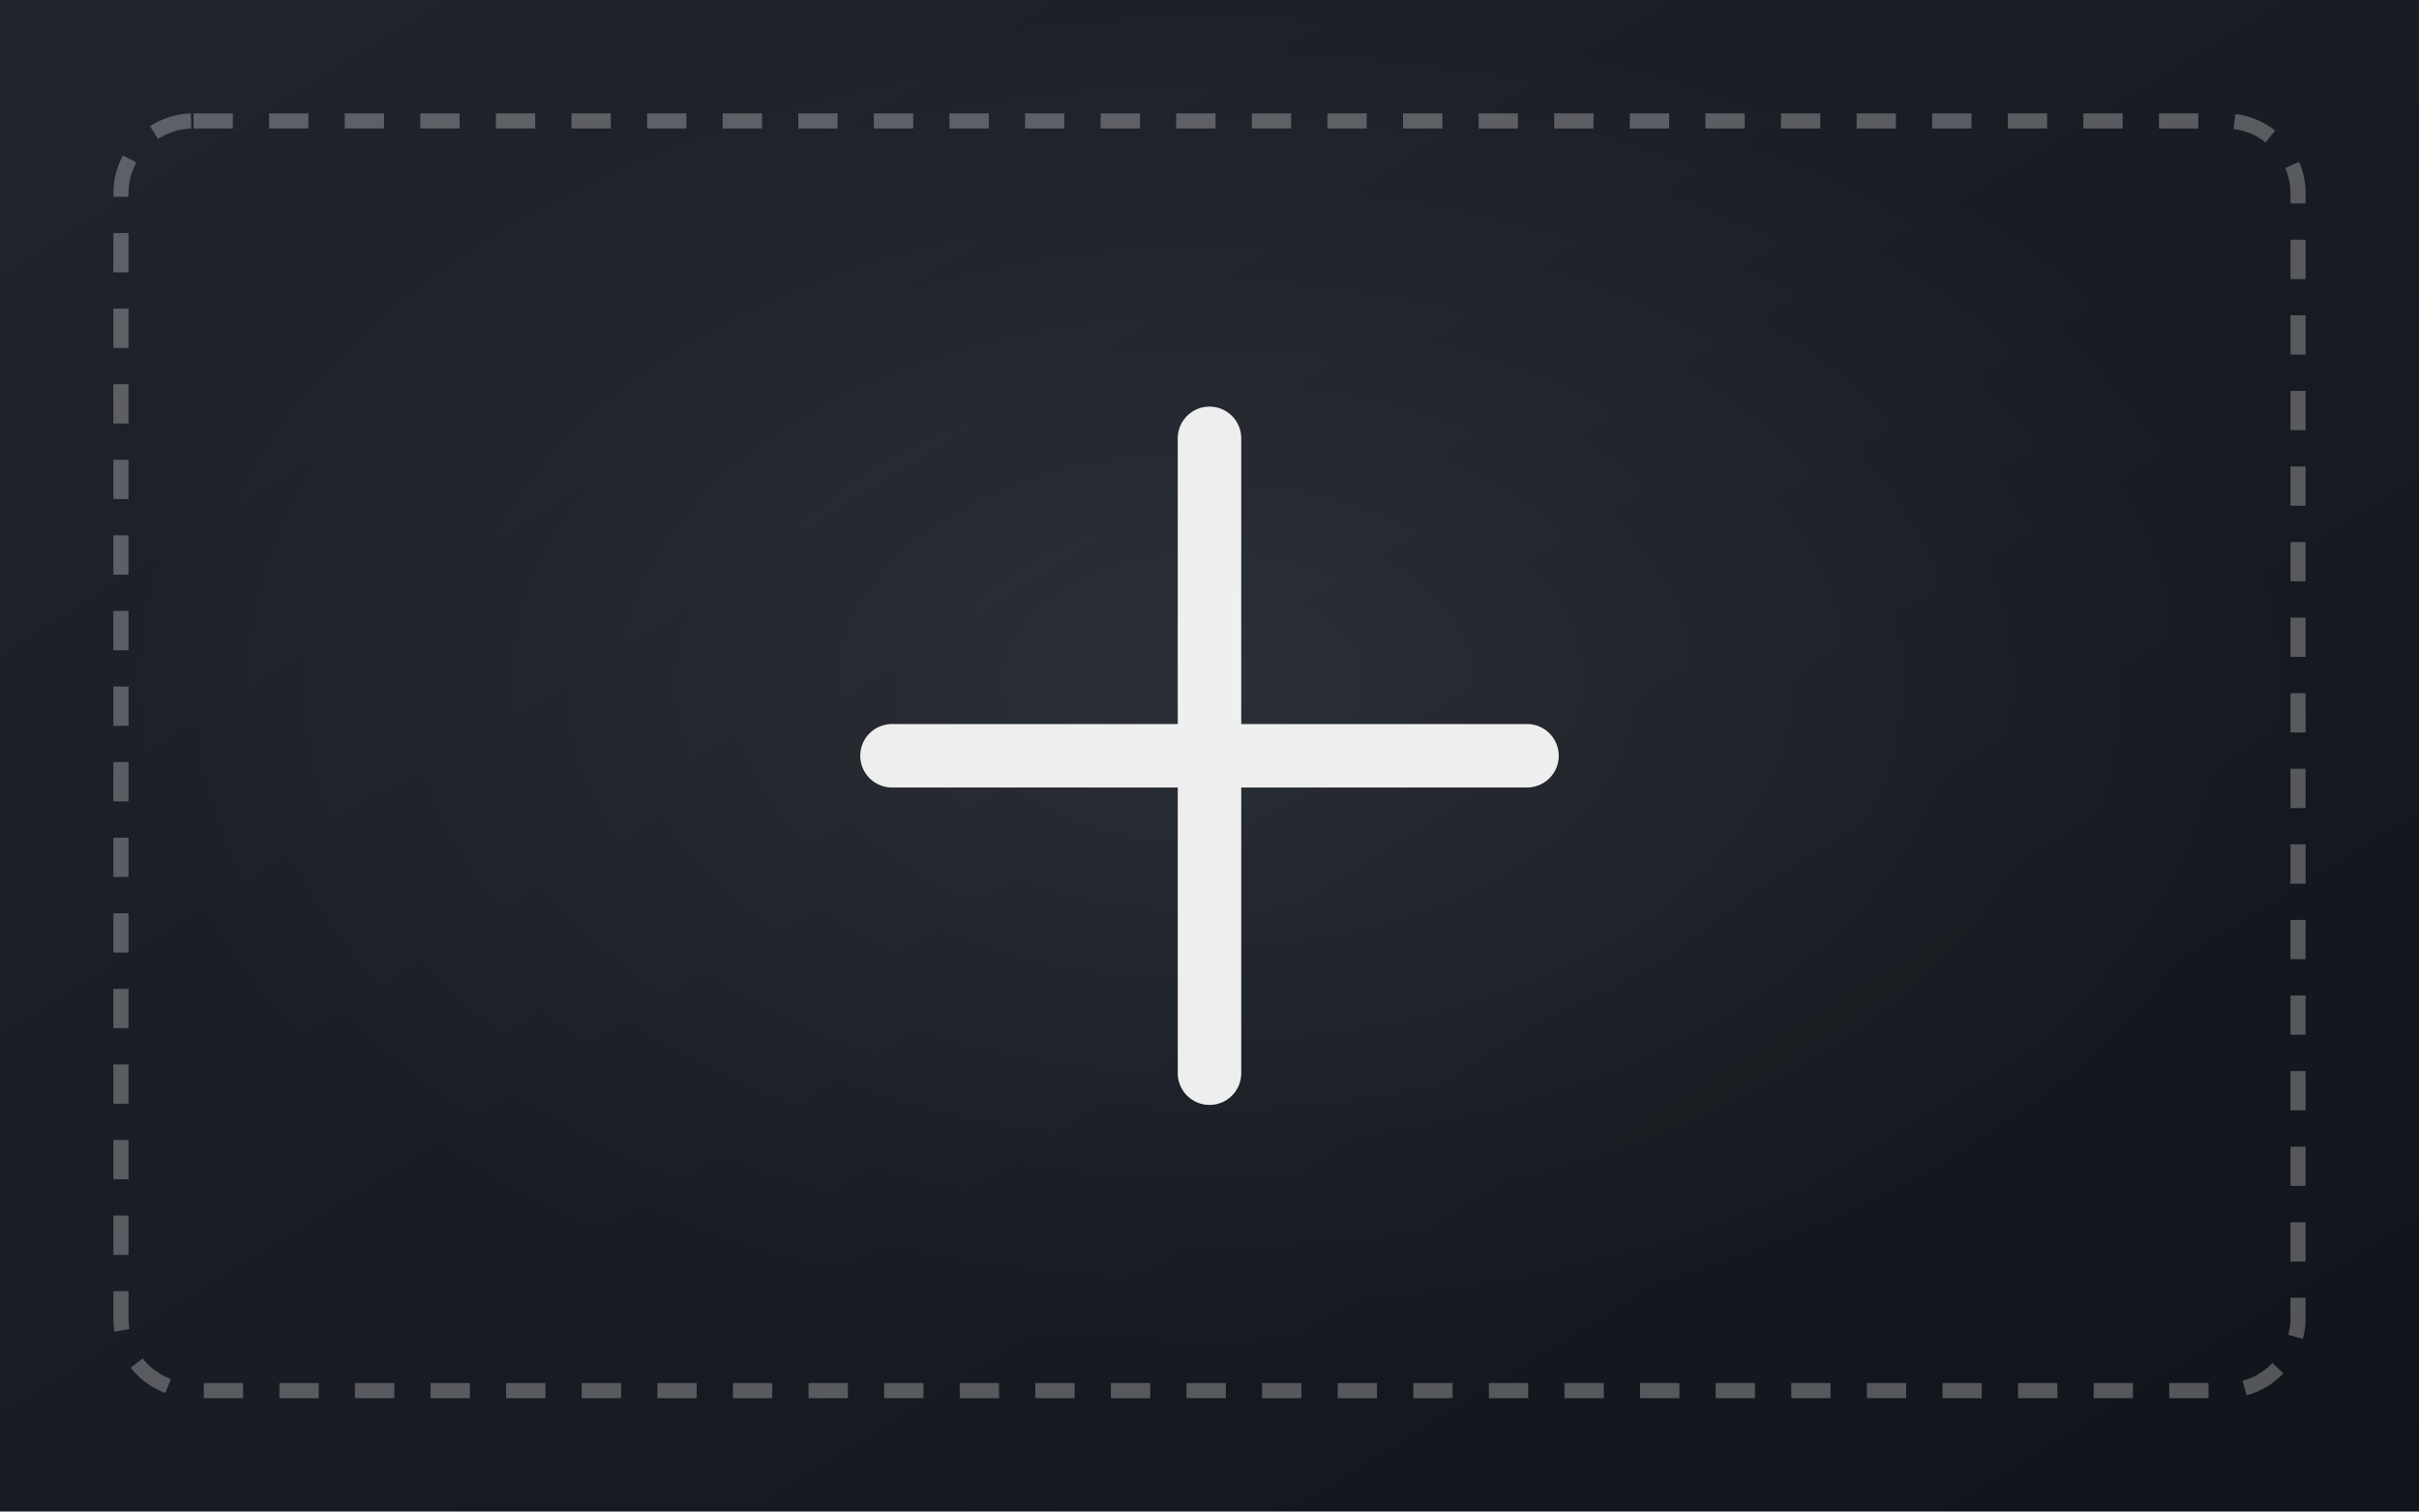
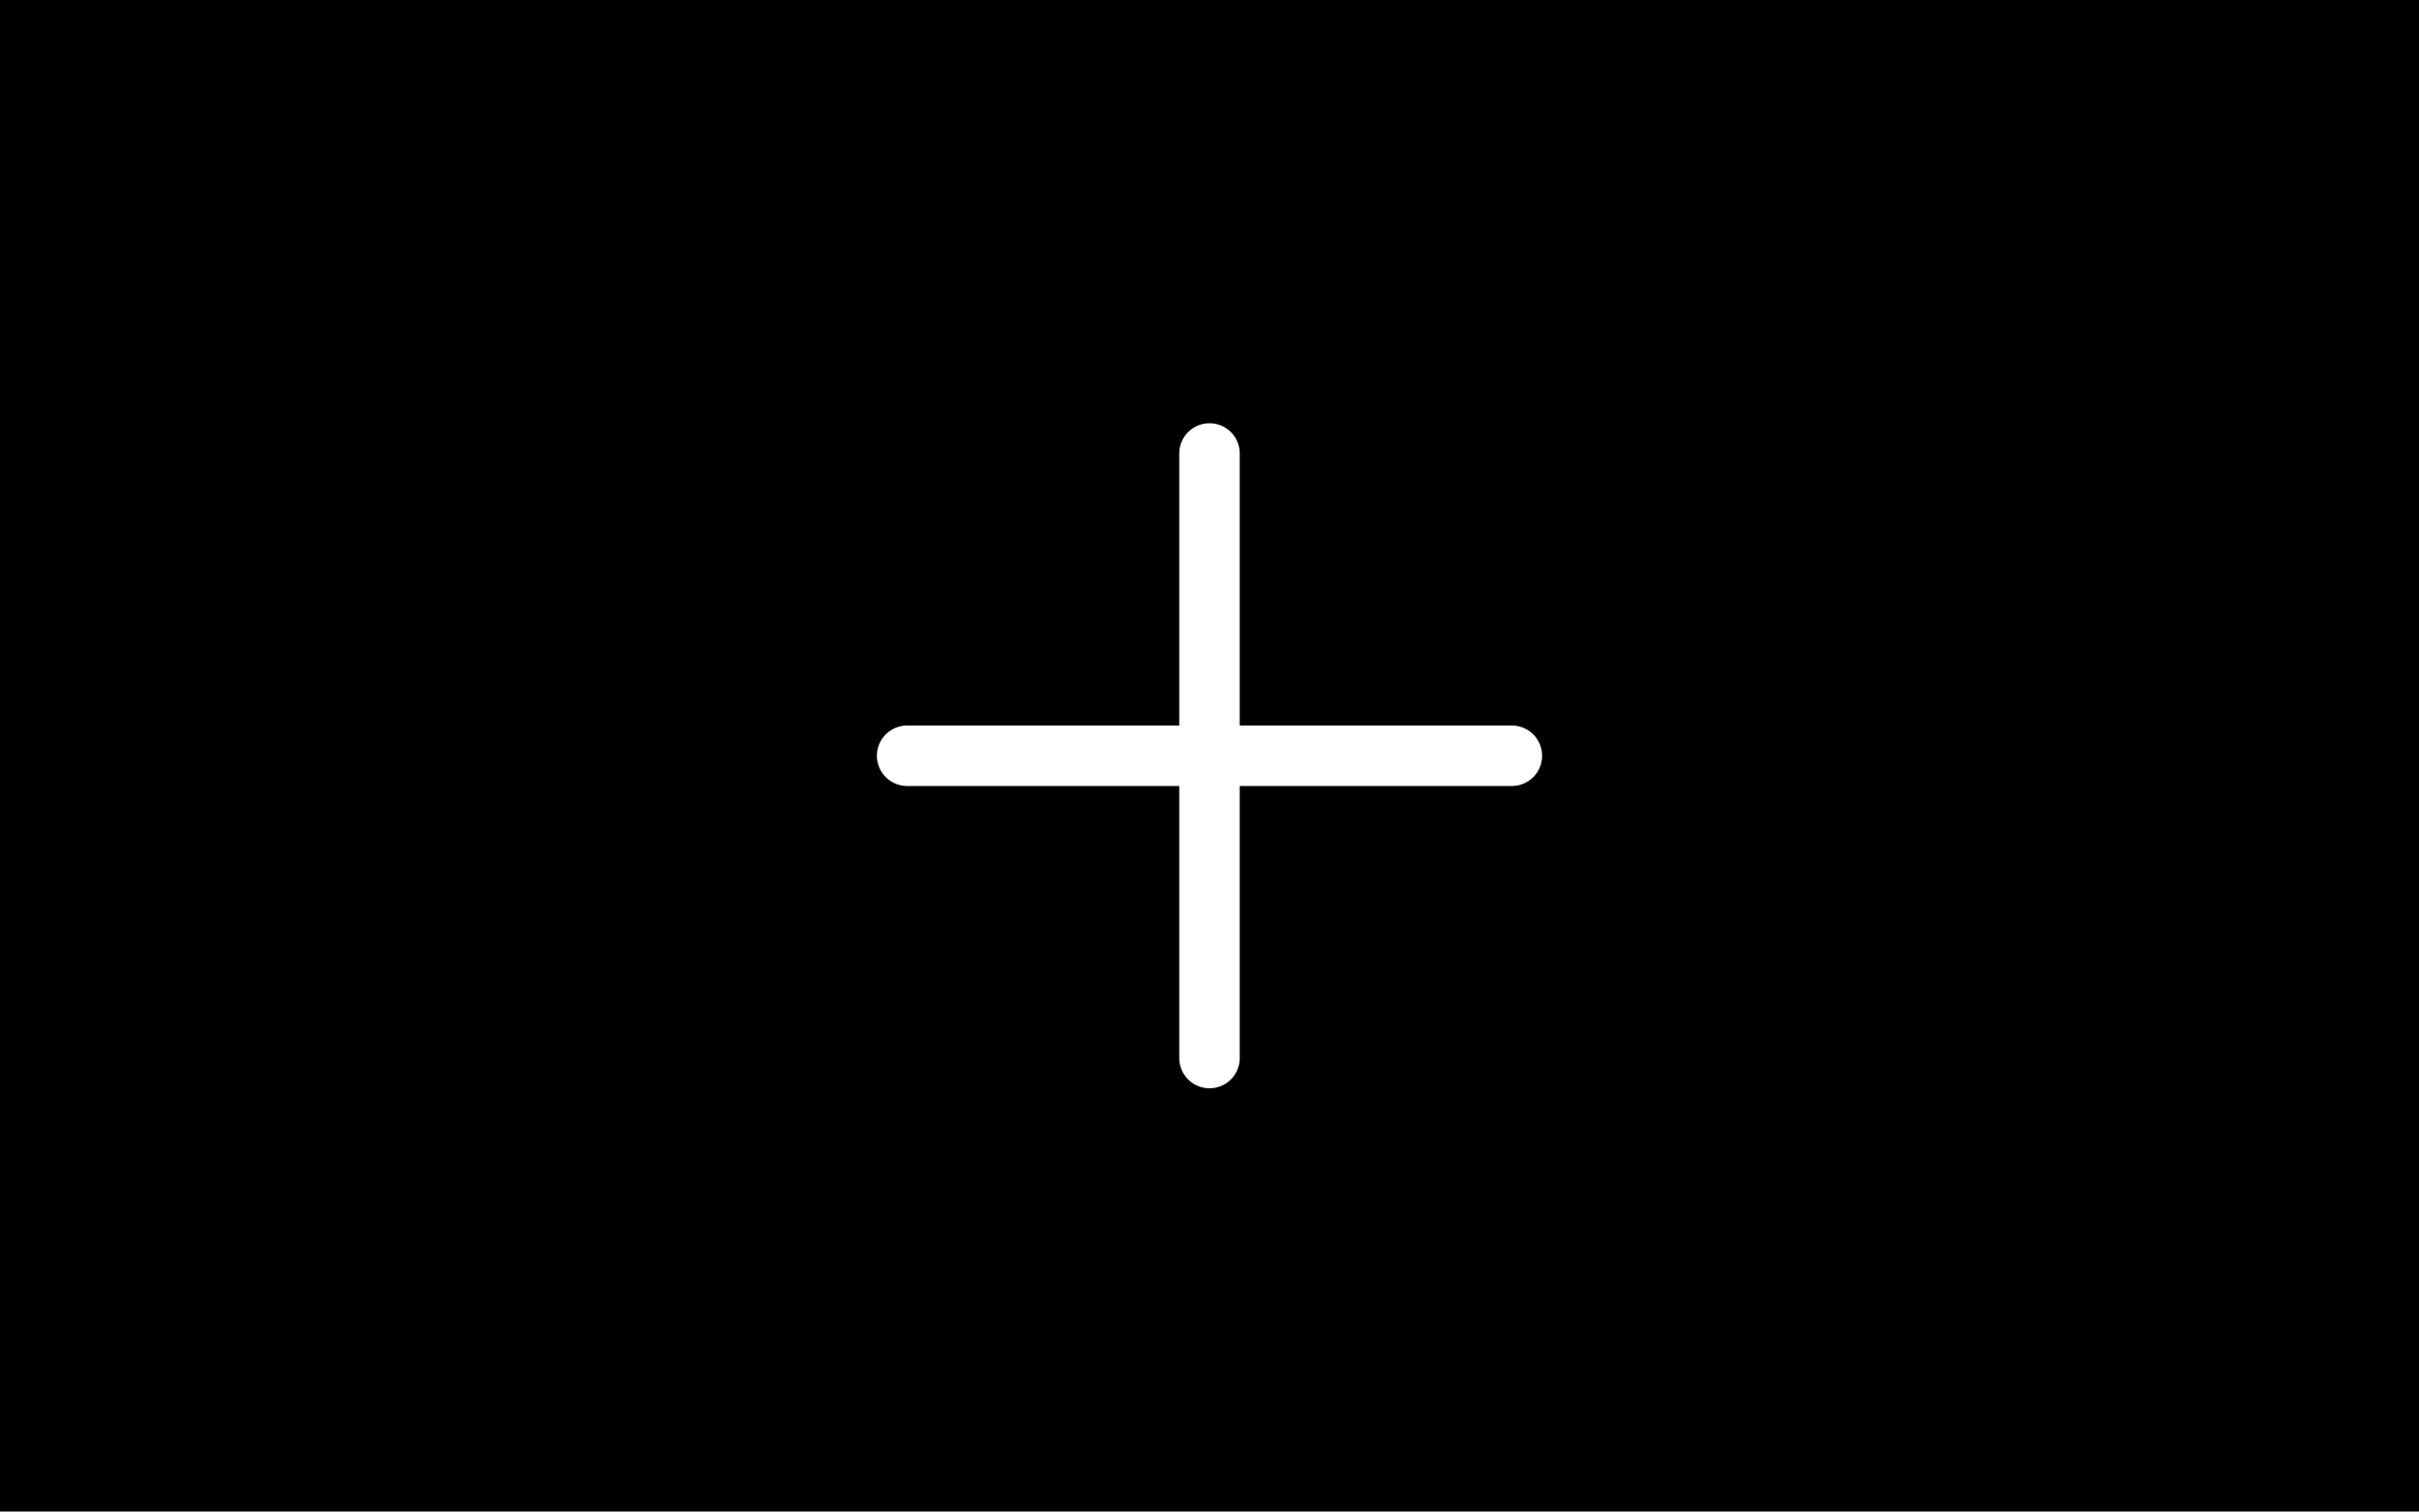
<svg xmlns="http://www.w3.org/2000/svg" viewBox="0 0 1600 1000" role="img" aria-labelledby="title desc">
-   <defs>
-     <linearGradient id="surface" x1="0" y1="0" x2="1" y2="1">
-       <stop offset="0" stop-color="#20242d" />
-       <stop offset="1" stop-color="#11141a" />
-     </linearGradient>
-     <radialGradient id="glow" cx="50%" cy="45%" r="45%">
-       <stop offset="0" stop-color="#ffffff" stop-opacity=".08" />
-       <stop offset="1" stop-color="#ffffff" stop-opacity="0" />
-     </radialGradient>
-   </defs>
-   <rect width="1600" height="1000" fill="url(#surface)" />
-   <rect width="1600" height="1000" fill="url(#glow)" />
-   <rect x="80" y="80" width="1440" height="840" rx="48" fill="none" stroke="#ffffff" stroke-opacity=".28" stroke-width="10" stroke-dasharray="26 24" />
-   <path d="M800 290v420M590 500h420" fill="none" stroke="#ffffff" stroke-opacity=".92" stroke-width="42" stroke-linecap="round" />
+   <rect width="1600" height="1000" fill="#000000" />
+   <path d="M800 300v400M600 500h400" fill="none" stroke="#ffffff" stroke-width="40" stroke-linecap="round" />
</svg>
